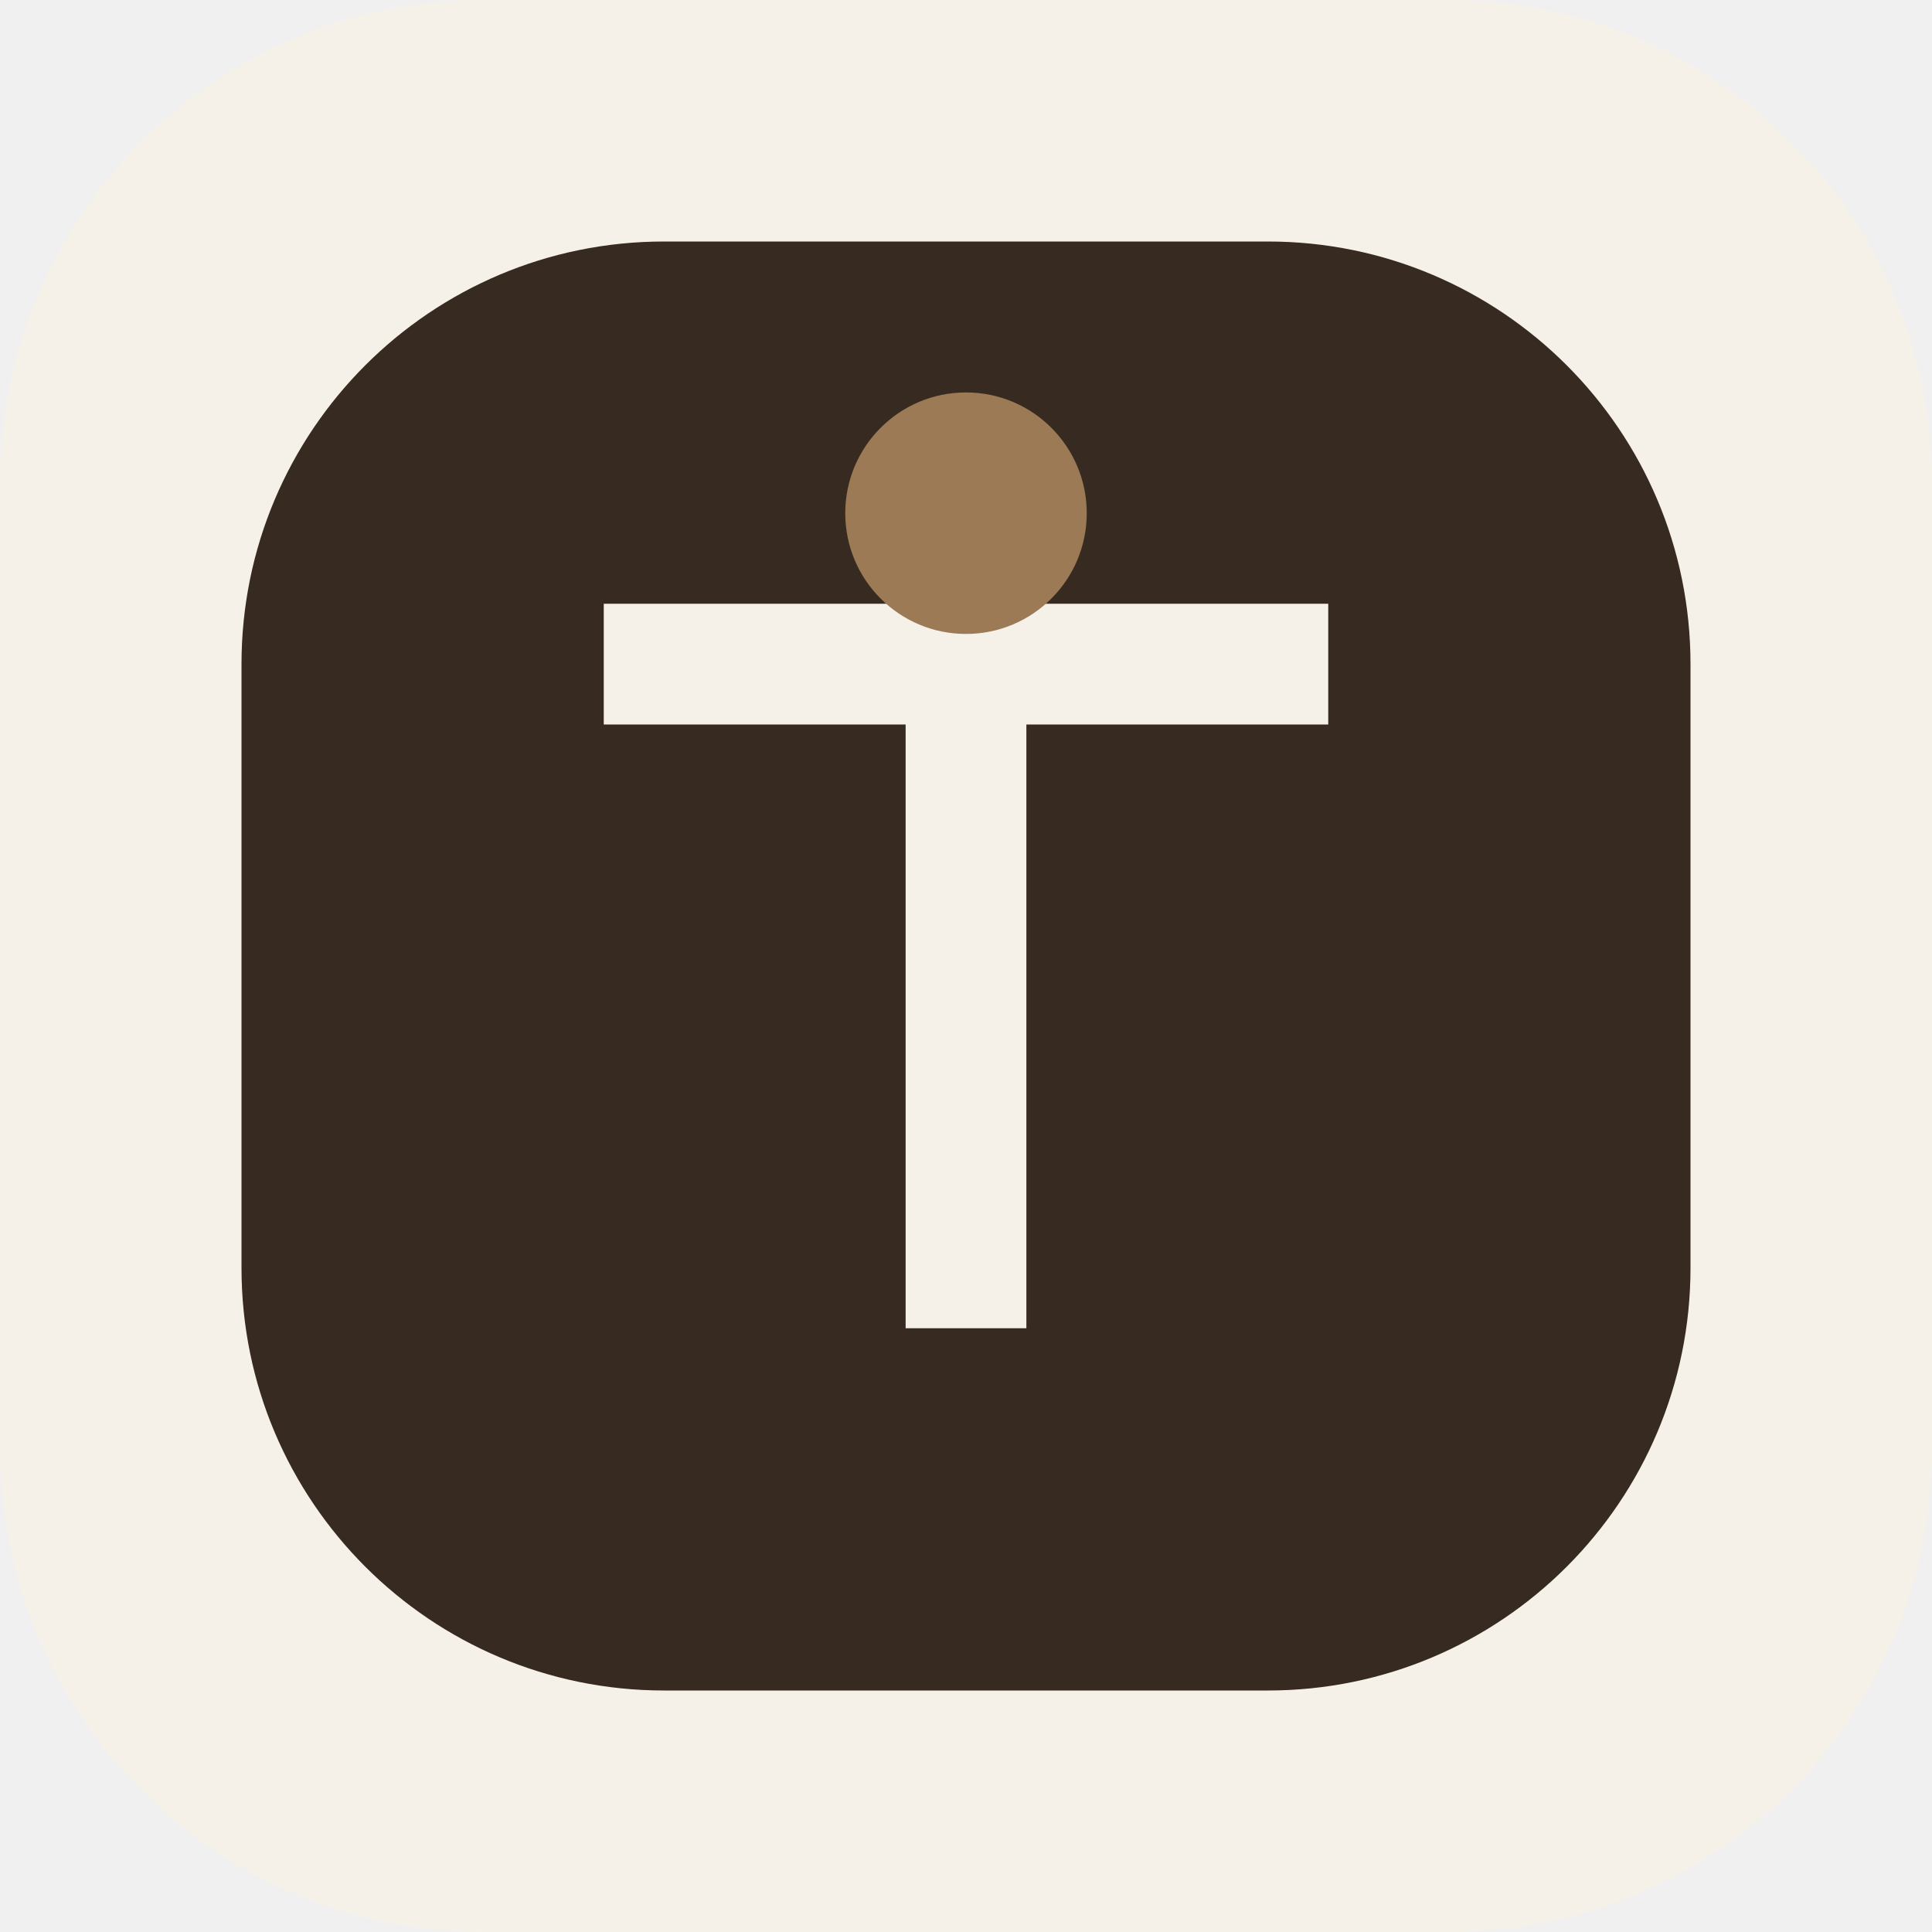
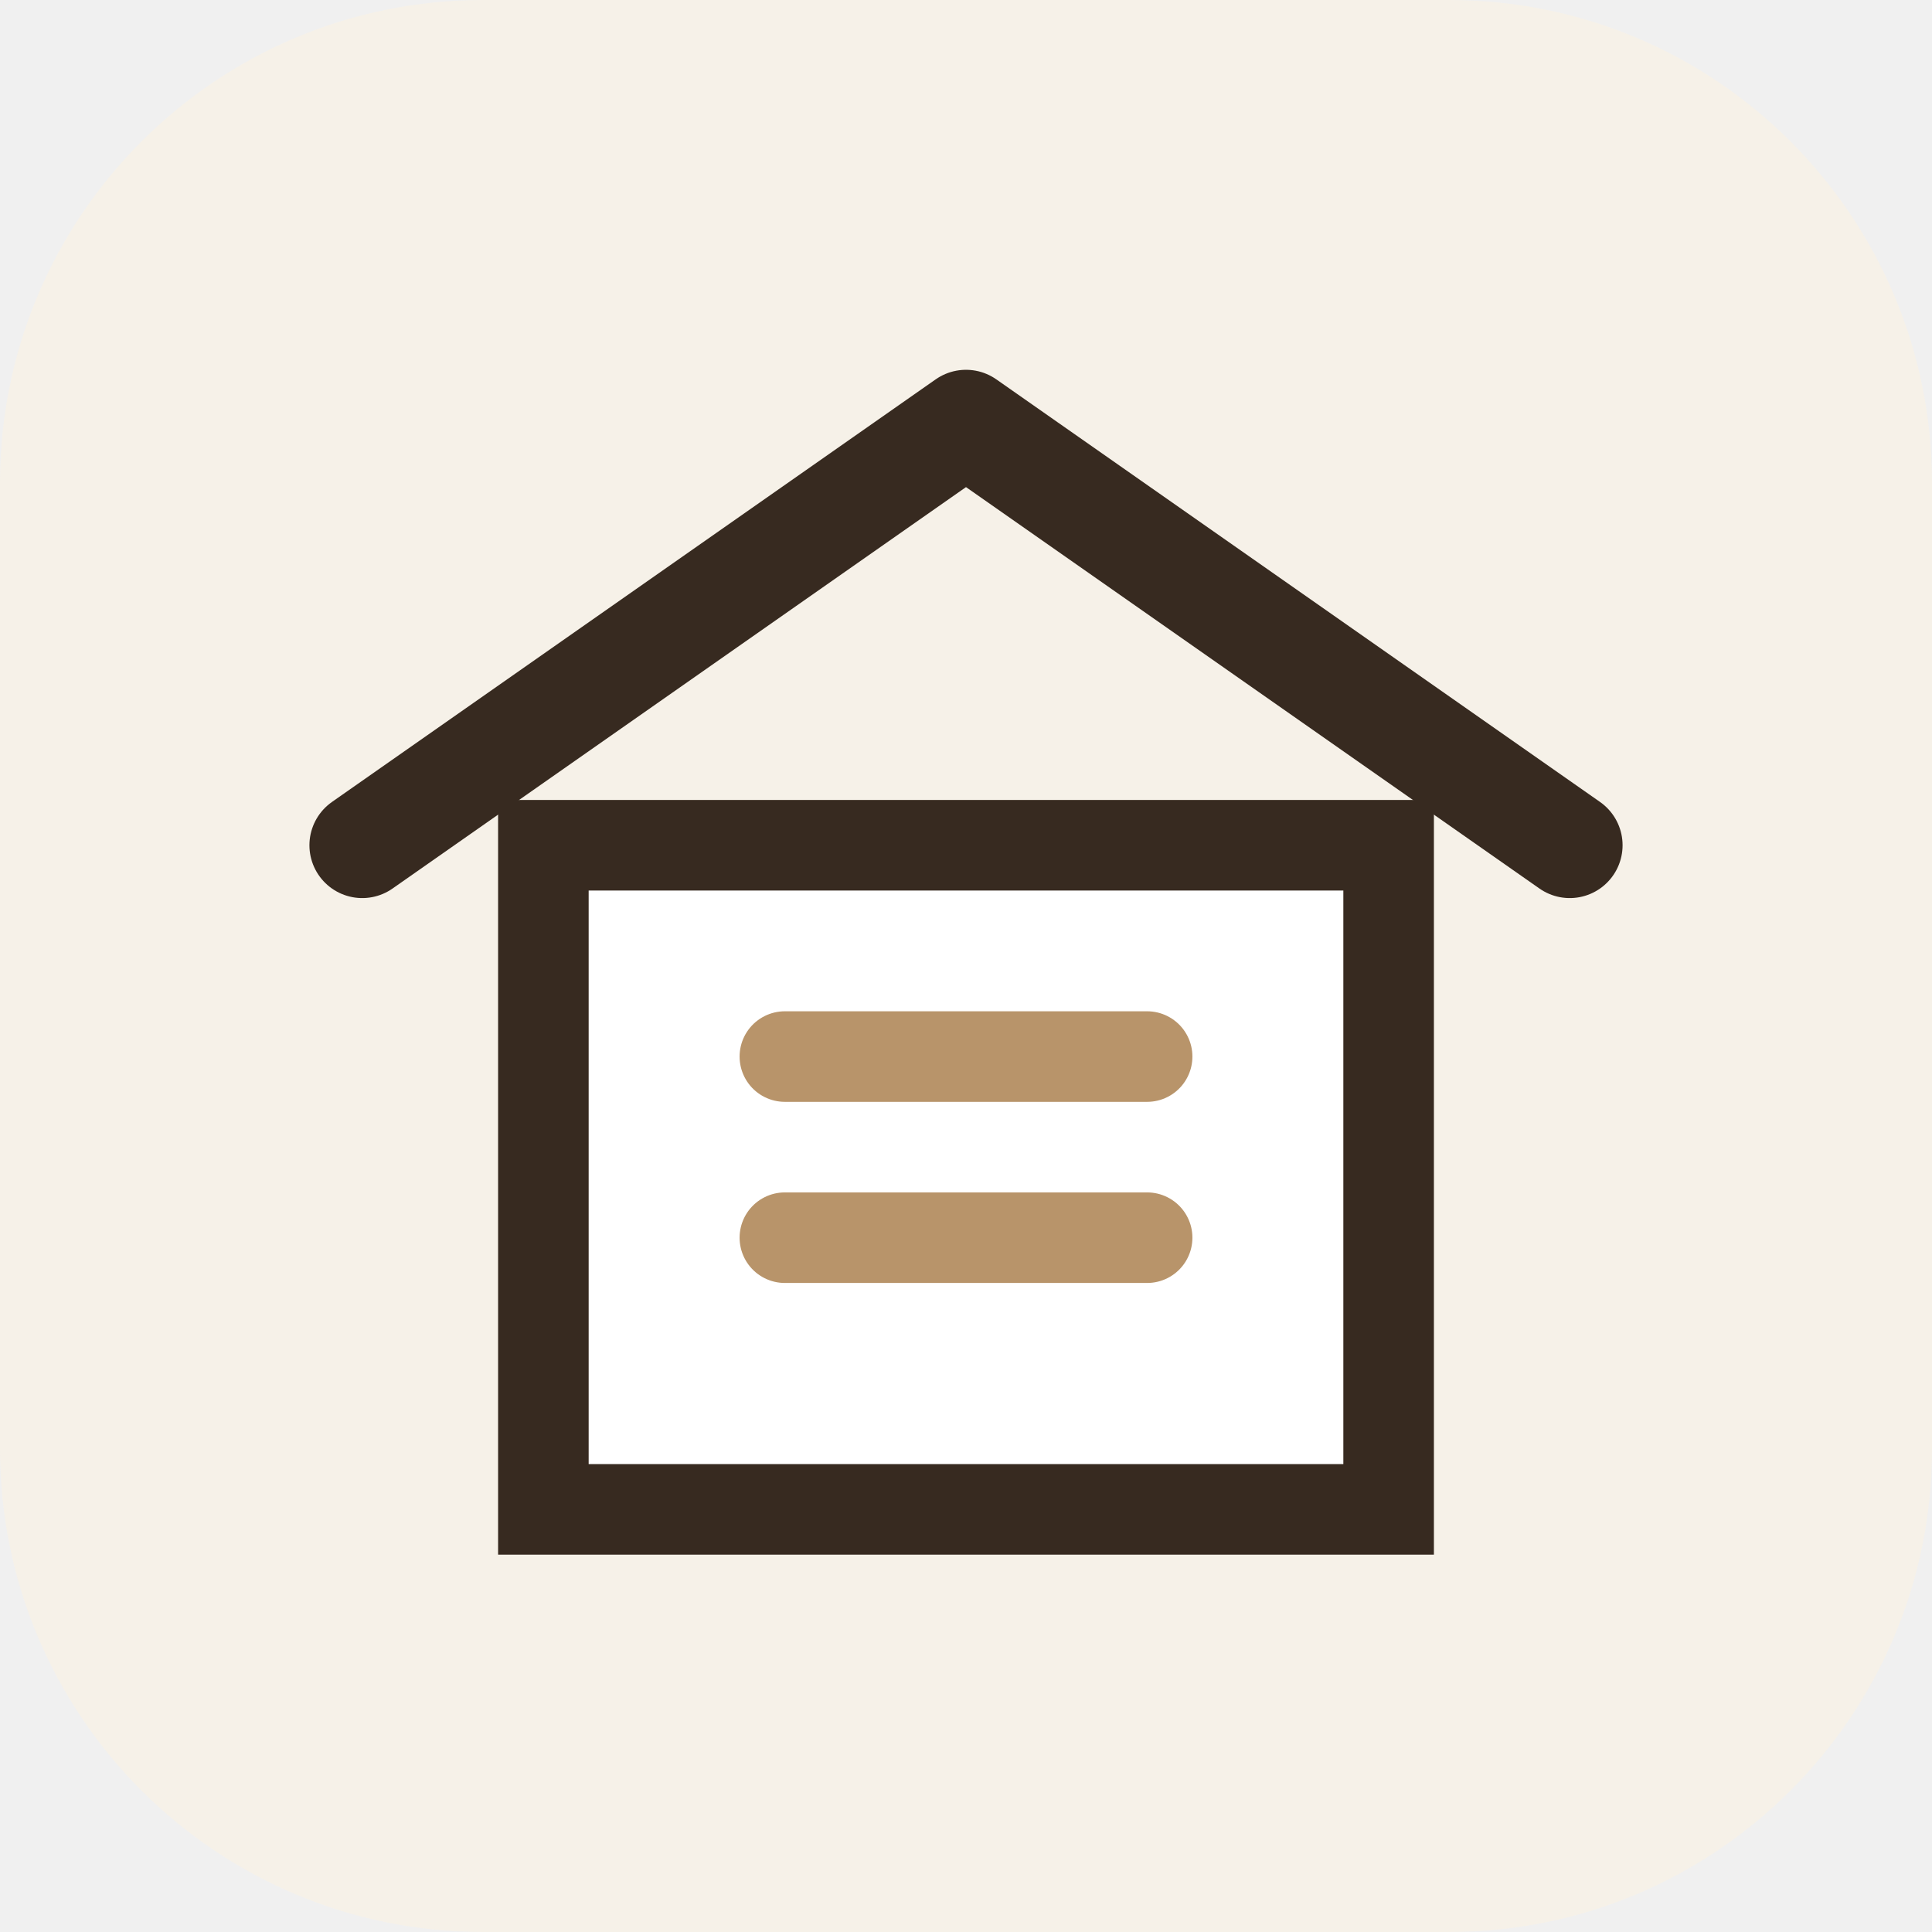
- <svg xmlns="http://www.w3.org/2000/svg" viewBox="0 0 64 64">
-   <rect width="64" height="64" rx="16" fill="#f6f1e8" />
-   <rect x="8" y="8" width="48" height="48" rx="14" fill="#372a20" />
-   <path d="M20 20h24v4H34v20h-4V24H20z" fill="#f6f1e8" />
-   <circle cx="32" cy="17" r="4" fill="#9b7a55" />
+ <svg xmlns="http://www.w3.org/2000/svg" viewBox="0 0 64 64" fill="none">
+   <rect width="64" height="64" rx="16" fill="#F6F1E8" />
+   <path d="M12 28L32 14L52 28" stroke="#372A20" stroke-width="3.5" stroke-linecap="round" stroke-linejoin="round" />
+   <path d="M18 28H46V50H18V28Z" fill="#fff" stroke="#372A20" stroke-width="3" />
+   <path d="M26 35H38" stroke="#B8946A" stroke-width="3" stroke-linecap="round" />
+   <path d="M26 41H38" stroke="#B8946A" stroke-width="3" stroke-linecap="round" />
</svg>
